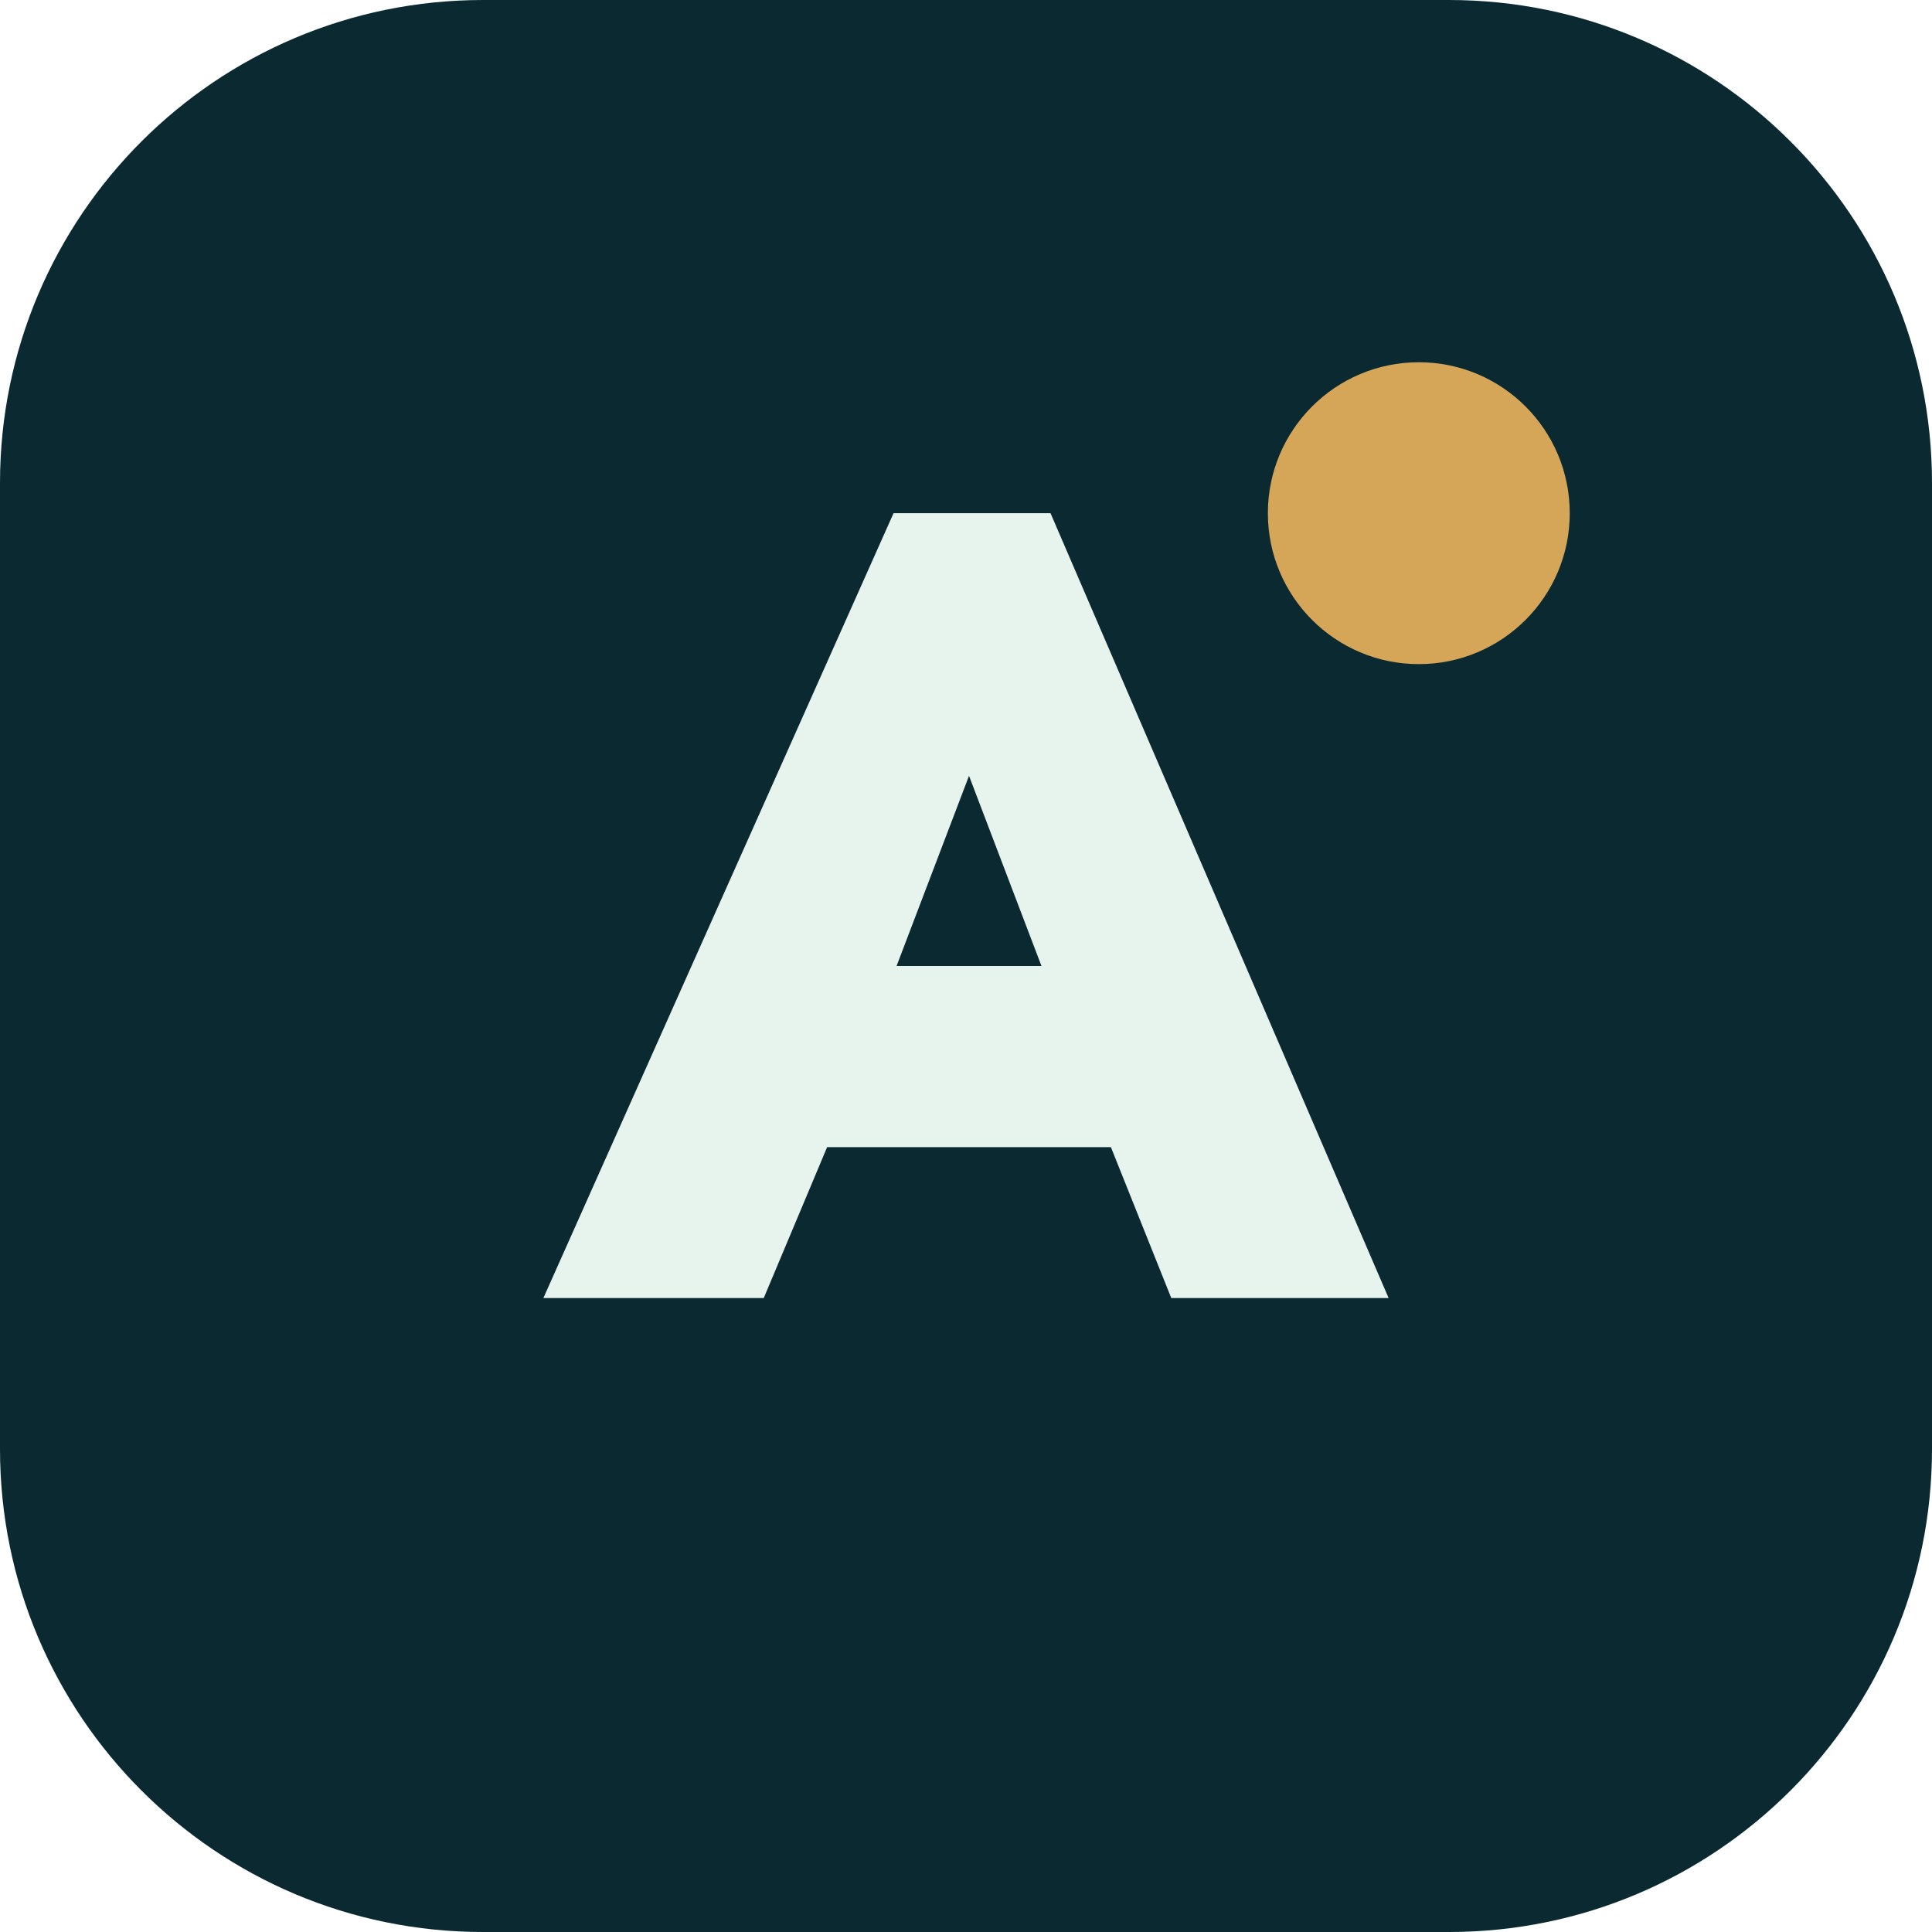
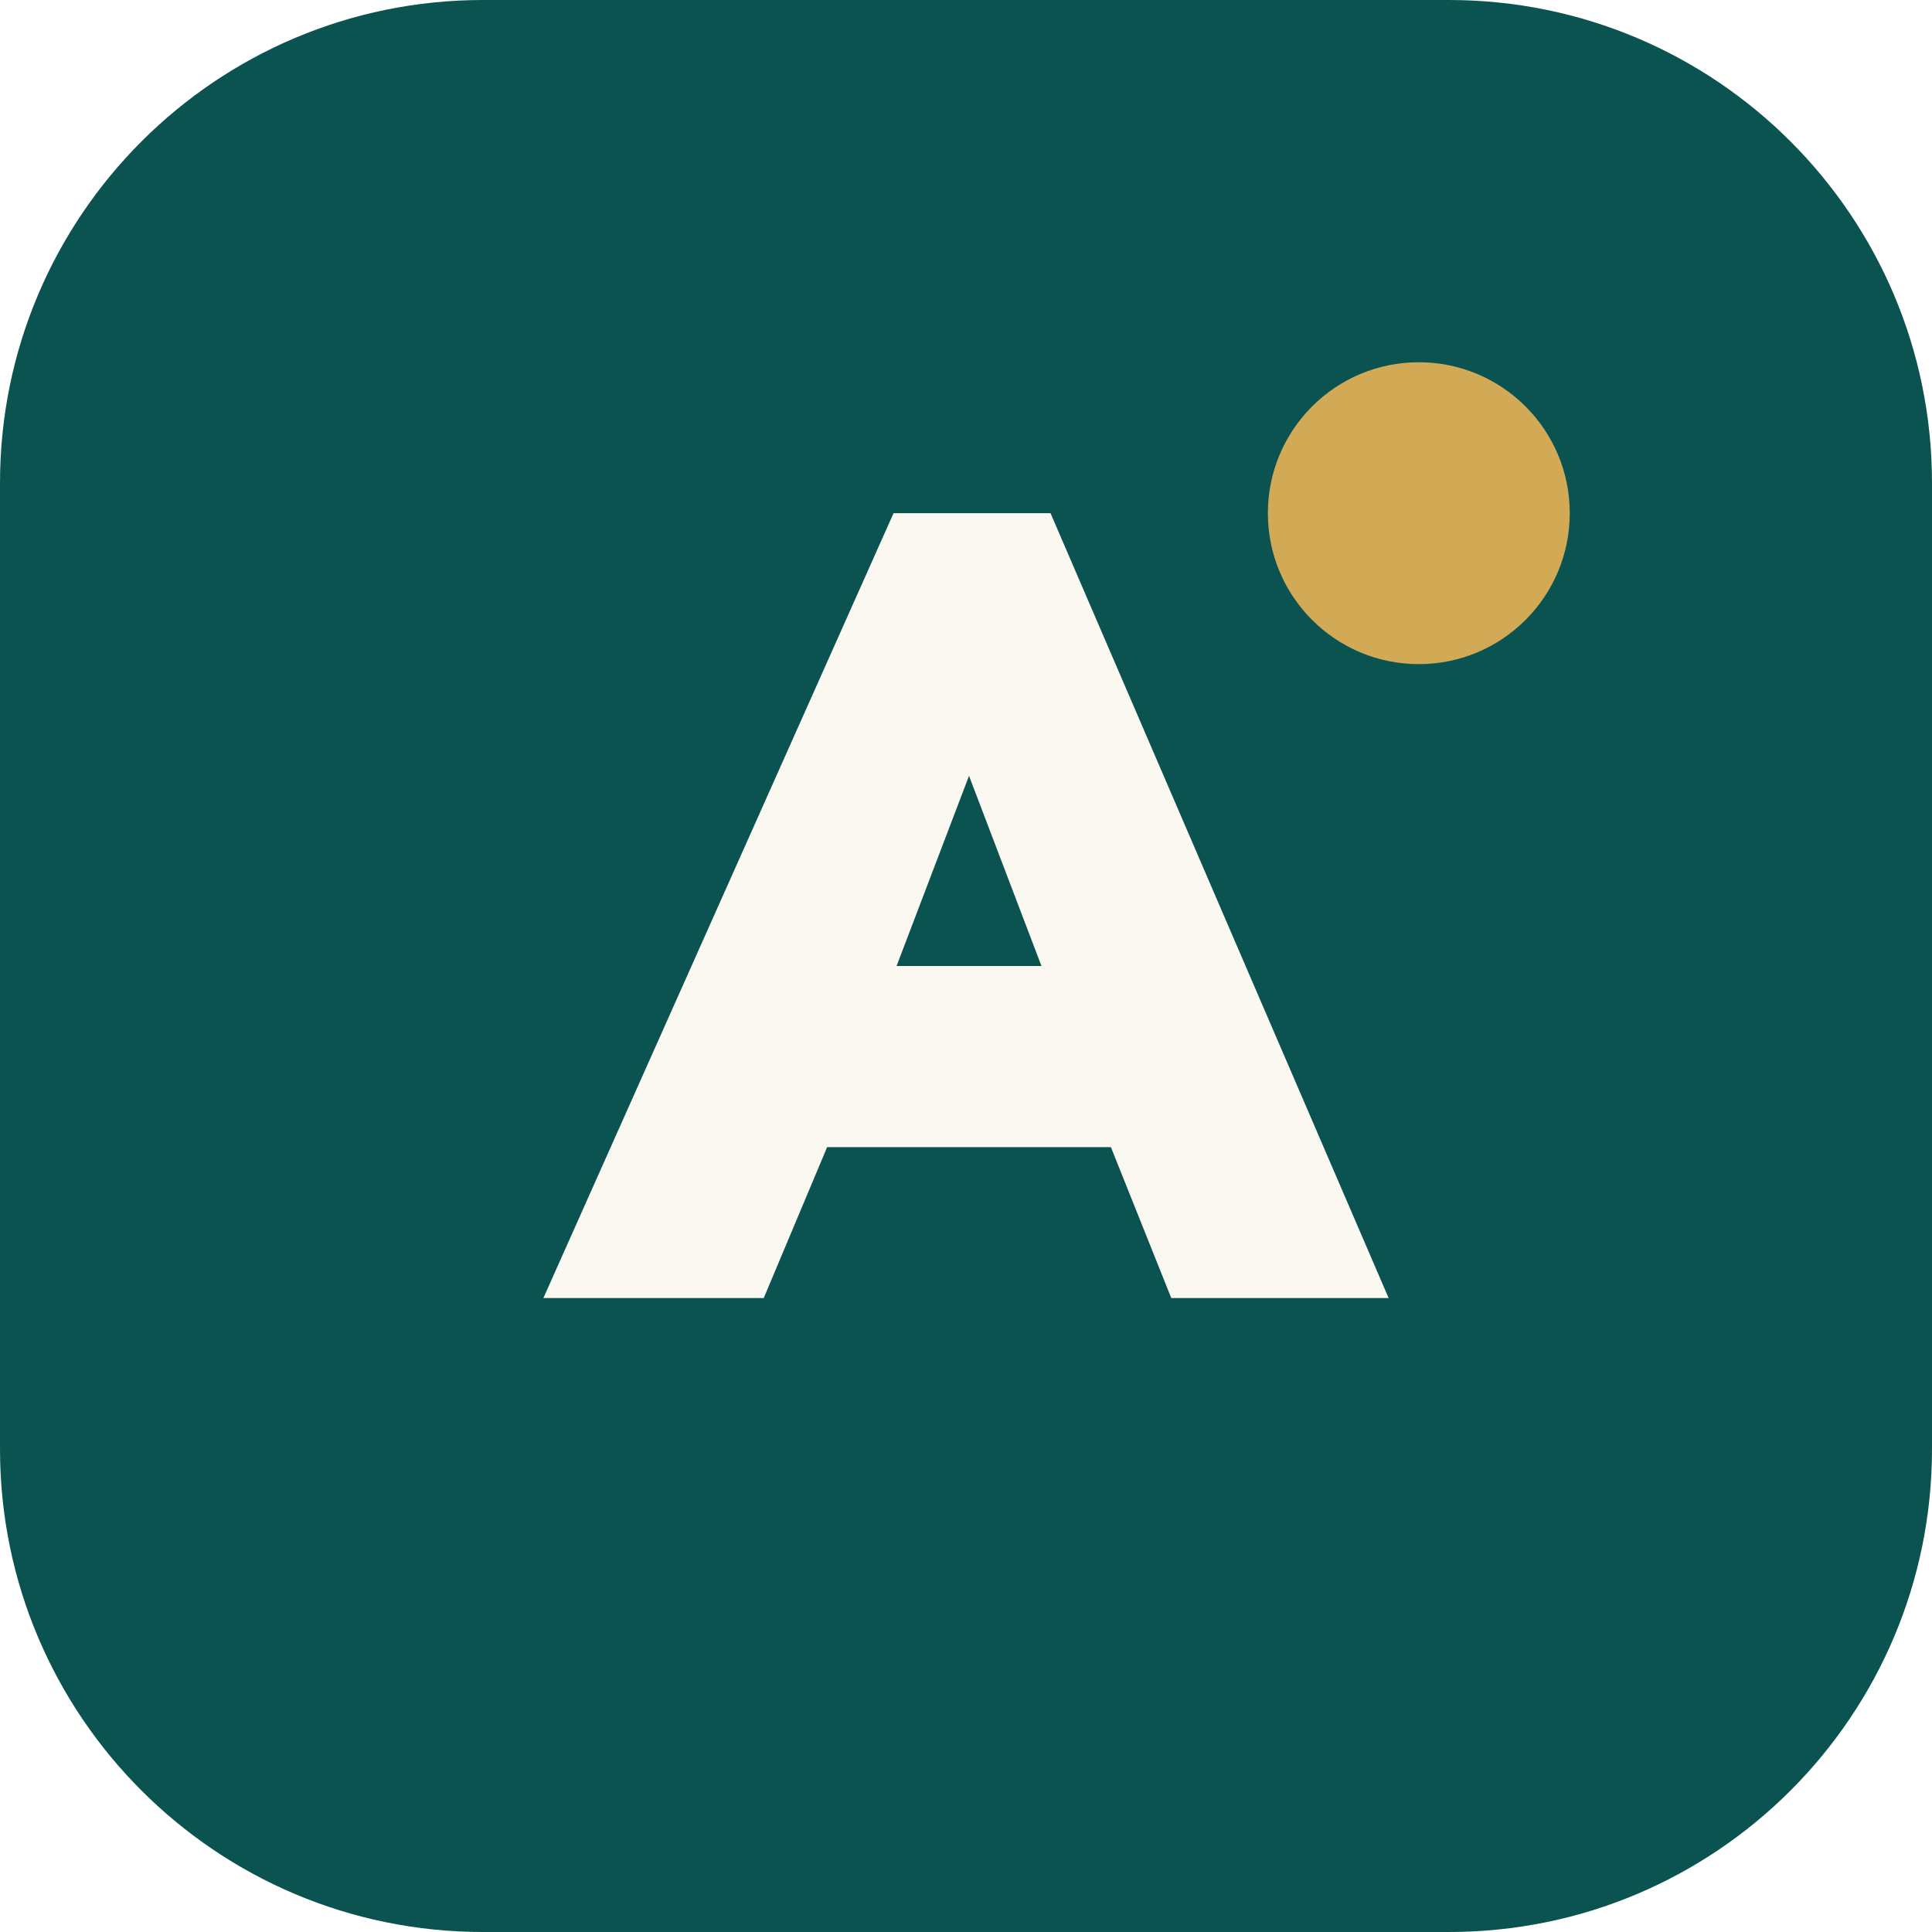
<svg xmlns="http://www.w3.org/2000/svg" viewBox="0 0 64 64">
-   <rect width="64" height="64" rx="16" fill="#0b2931" />
-   <path d="M18 43 29.6 17h5.2L46 43h-7.2l-2-5H27.4l-2.1 5H18Zm11.7-11h4.8l-2.4-6.3L29.7 32Z" fill="#e7f3ed" />
-   <circle cx="47" cy="17" r="5" fill="#d5a657" />
+   <rect width="64" height="64" rx="16" fill="#0B5351" />
+   <path d="M18 43 29.6 17h5.2L46 43h-7.2l-2-5H27.4l-2.1 5H18Zm11.7-11h4.8l-2.4-6.3L29.7 32Z" fill="#FAF8F1" />
+   <circle cx="47" cy="17" r="5" fill="#D2AA56" />
</svg>
